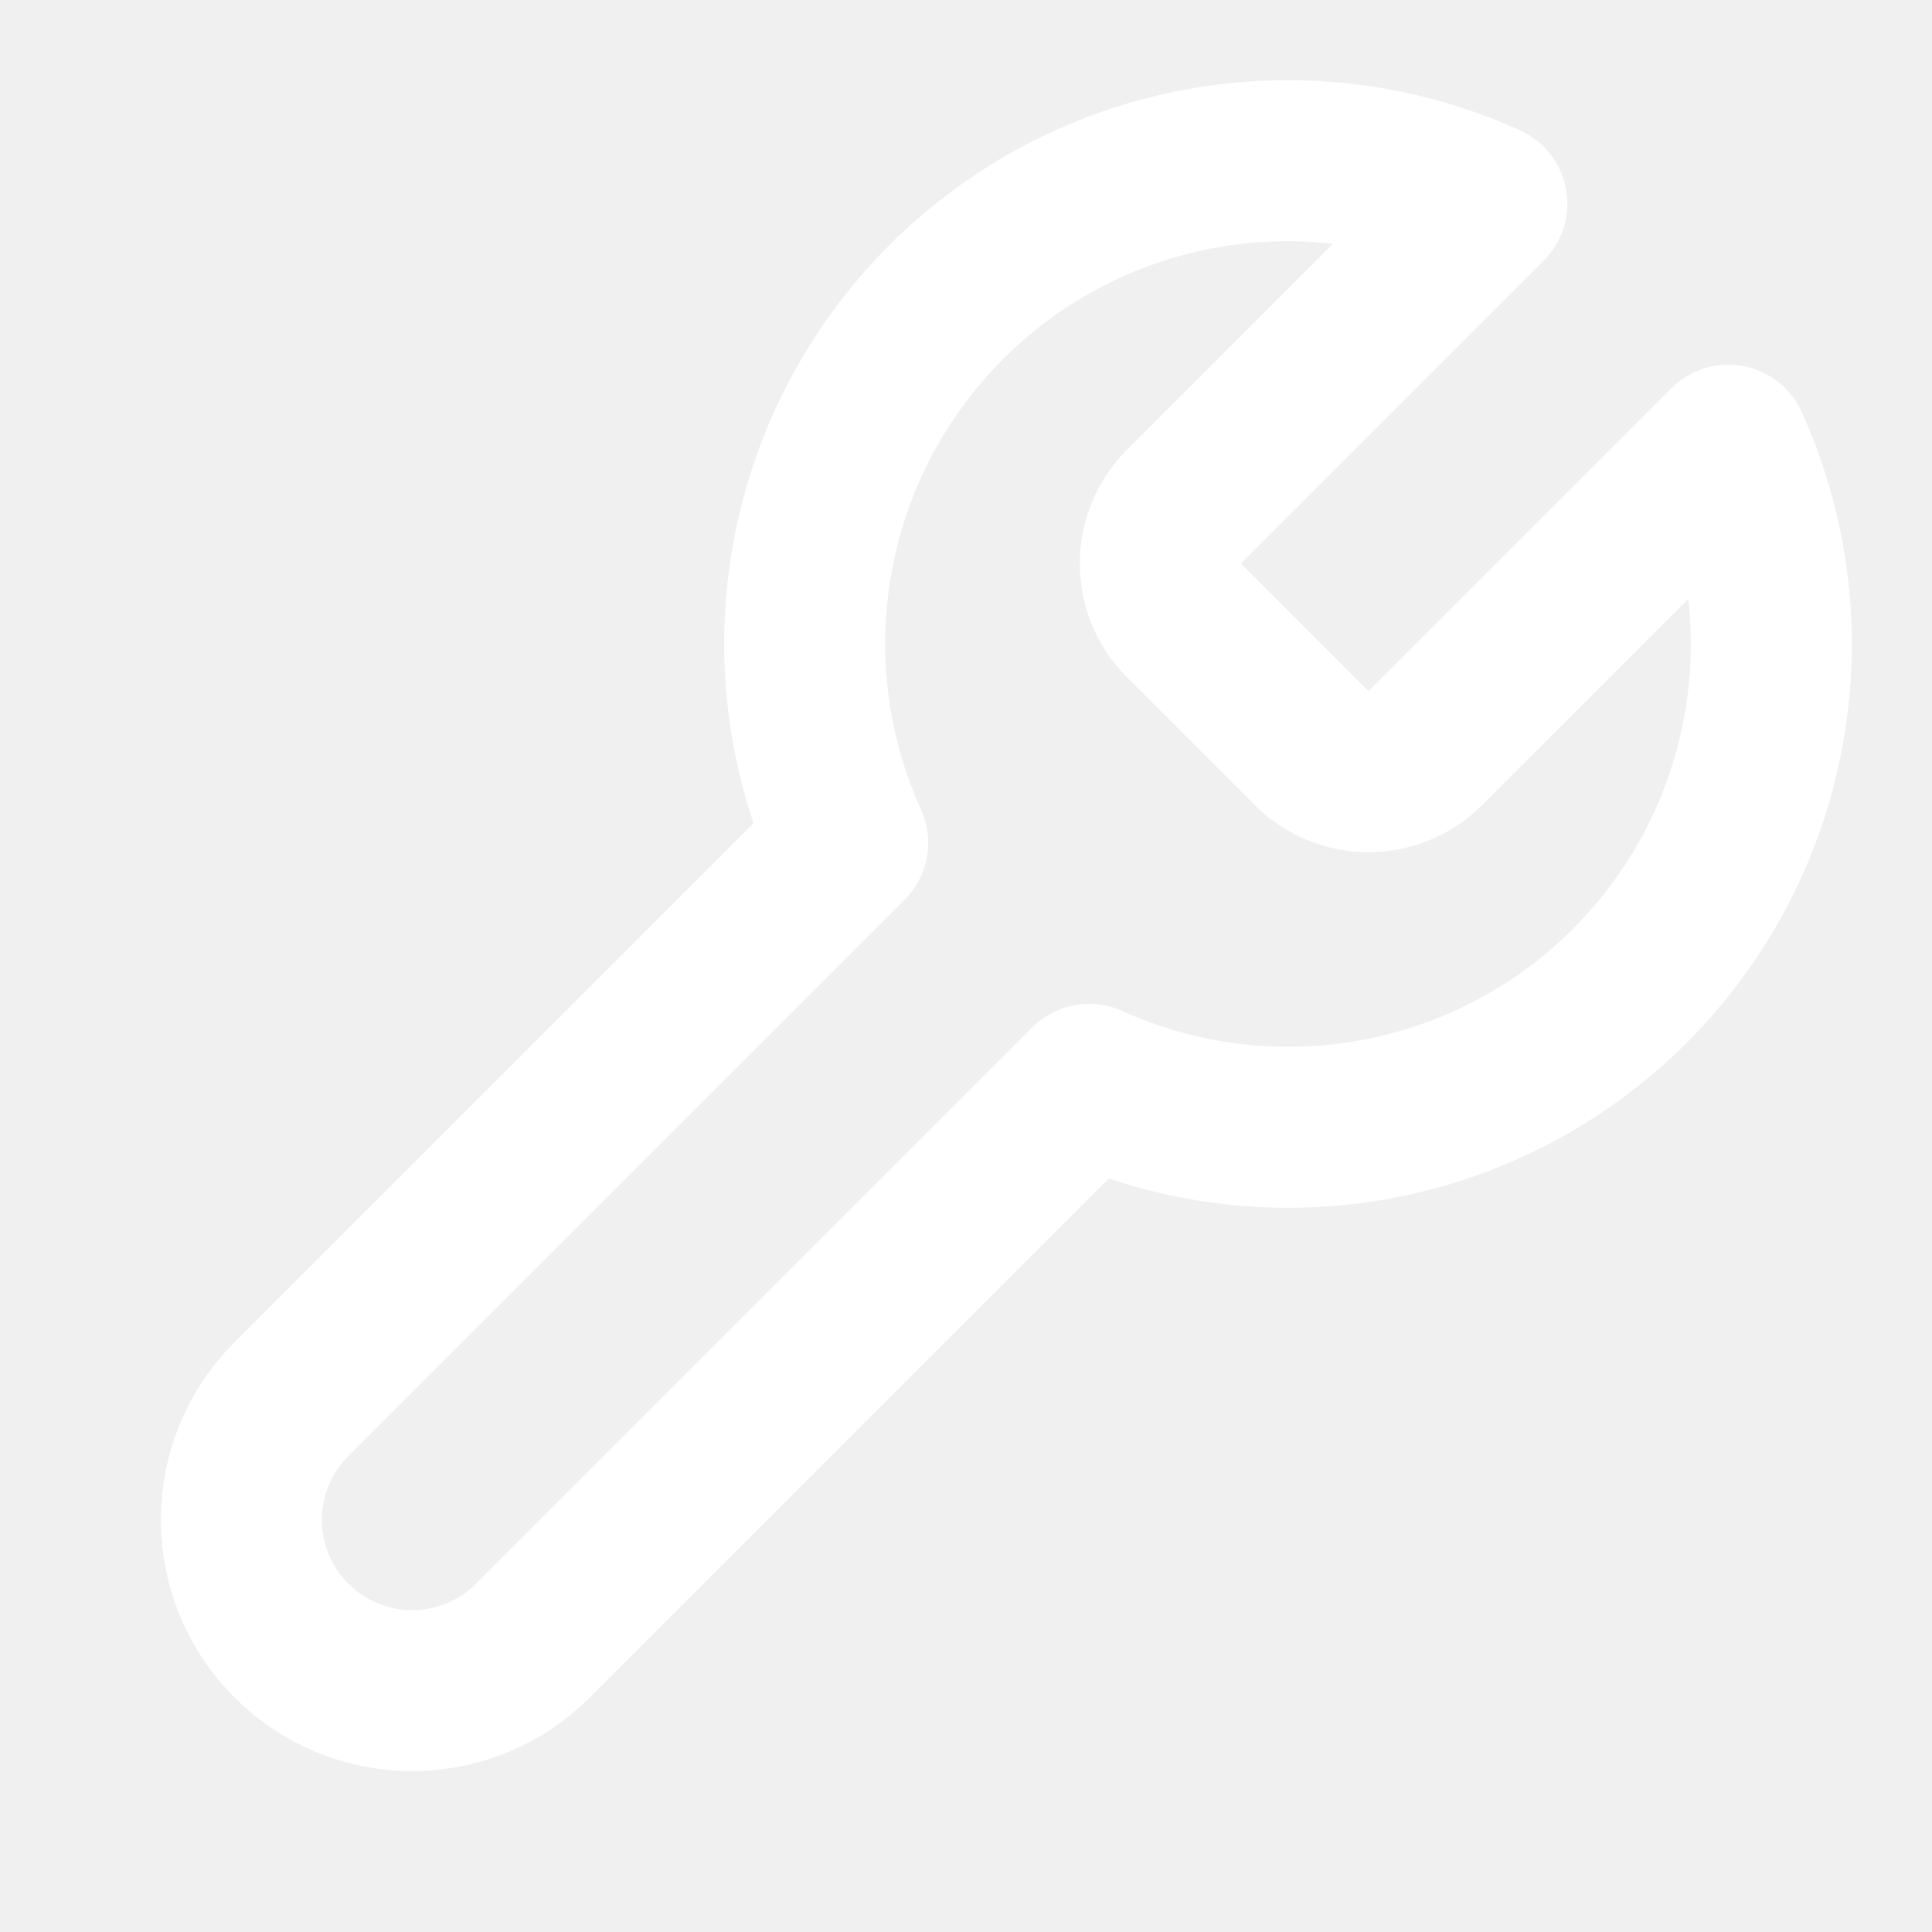
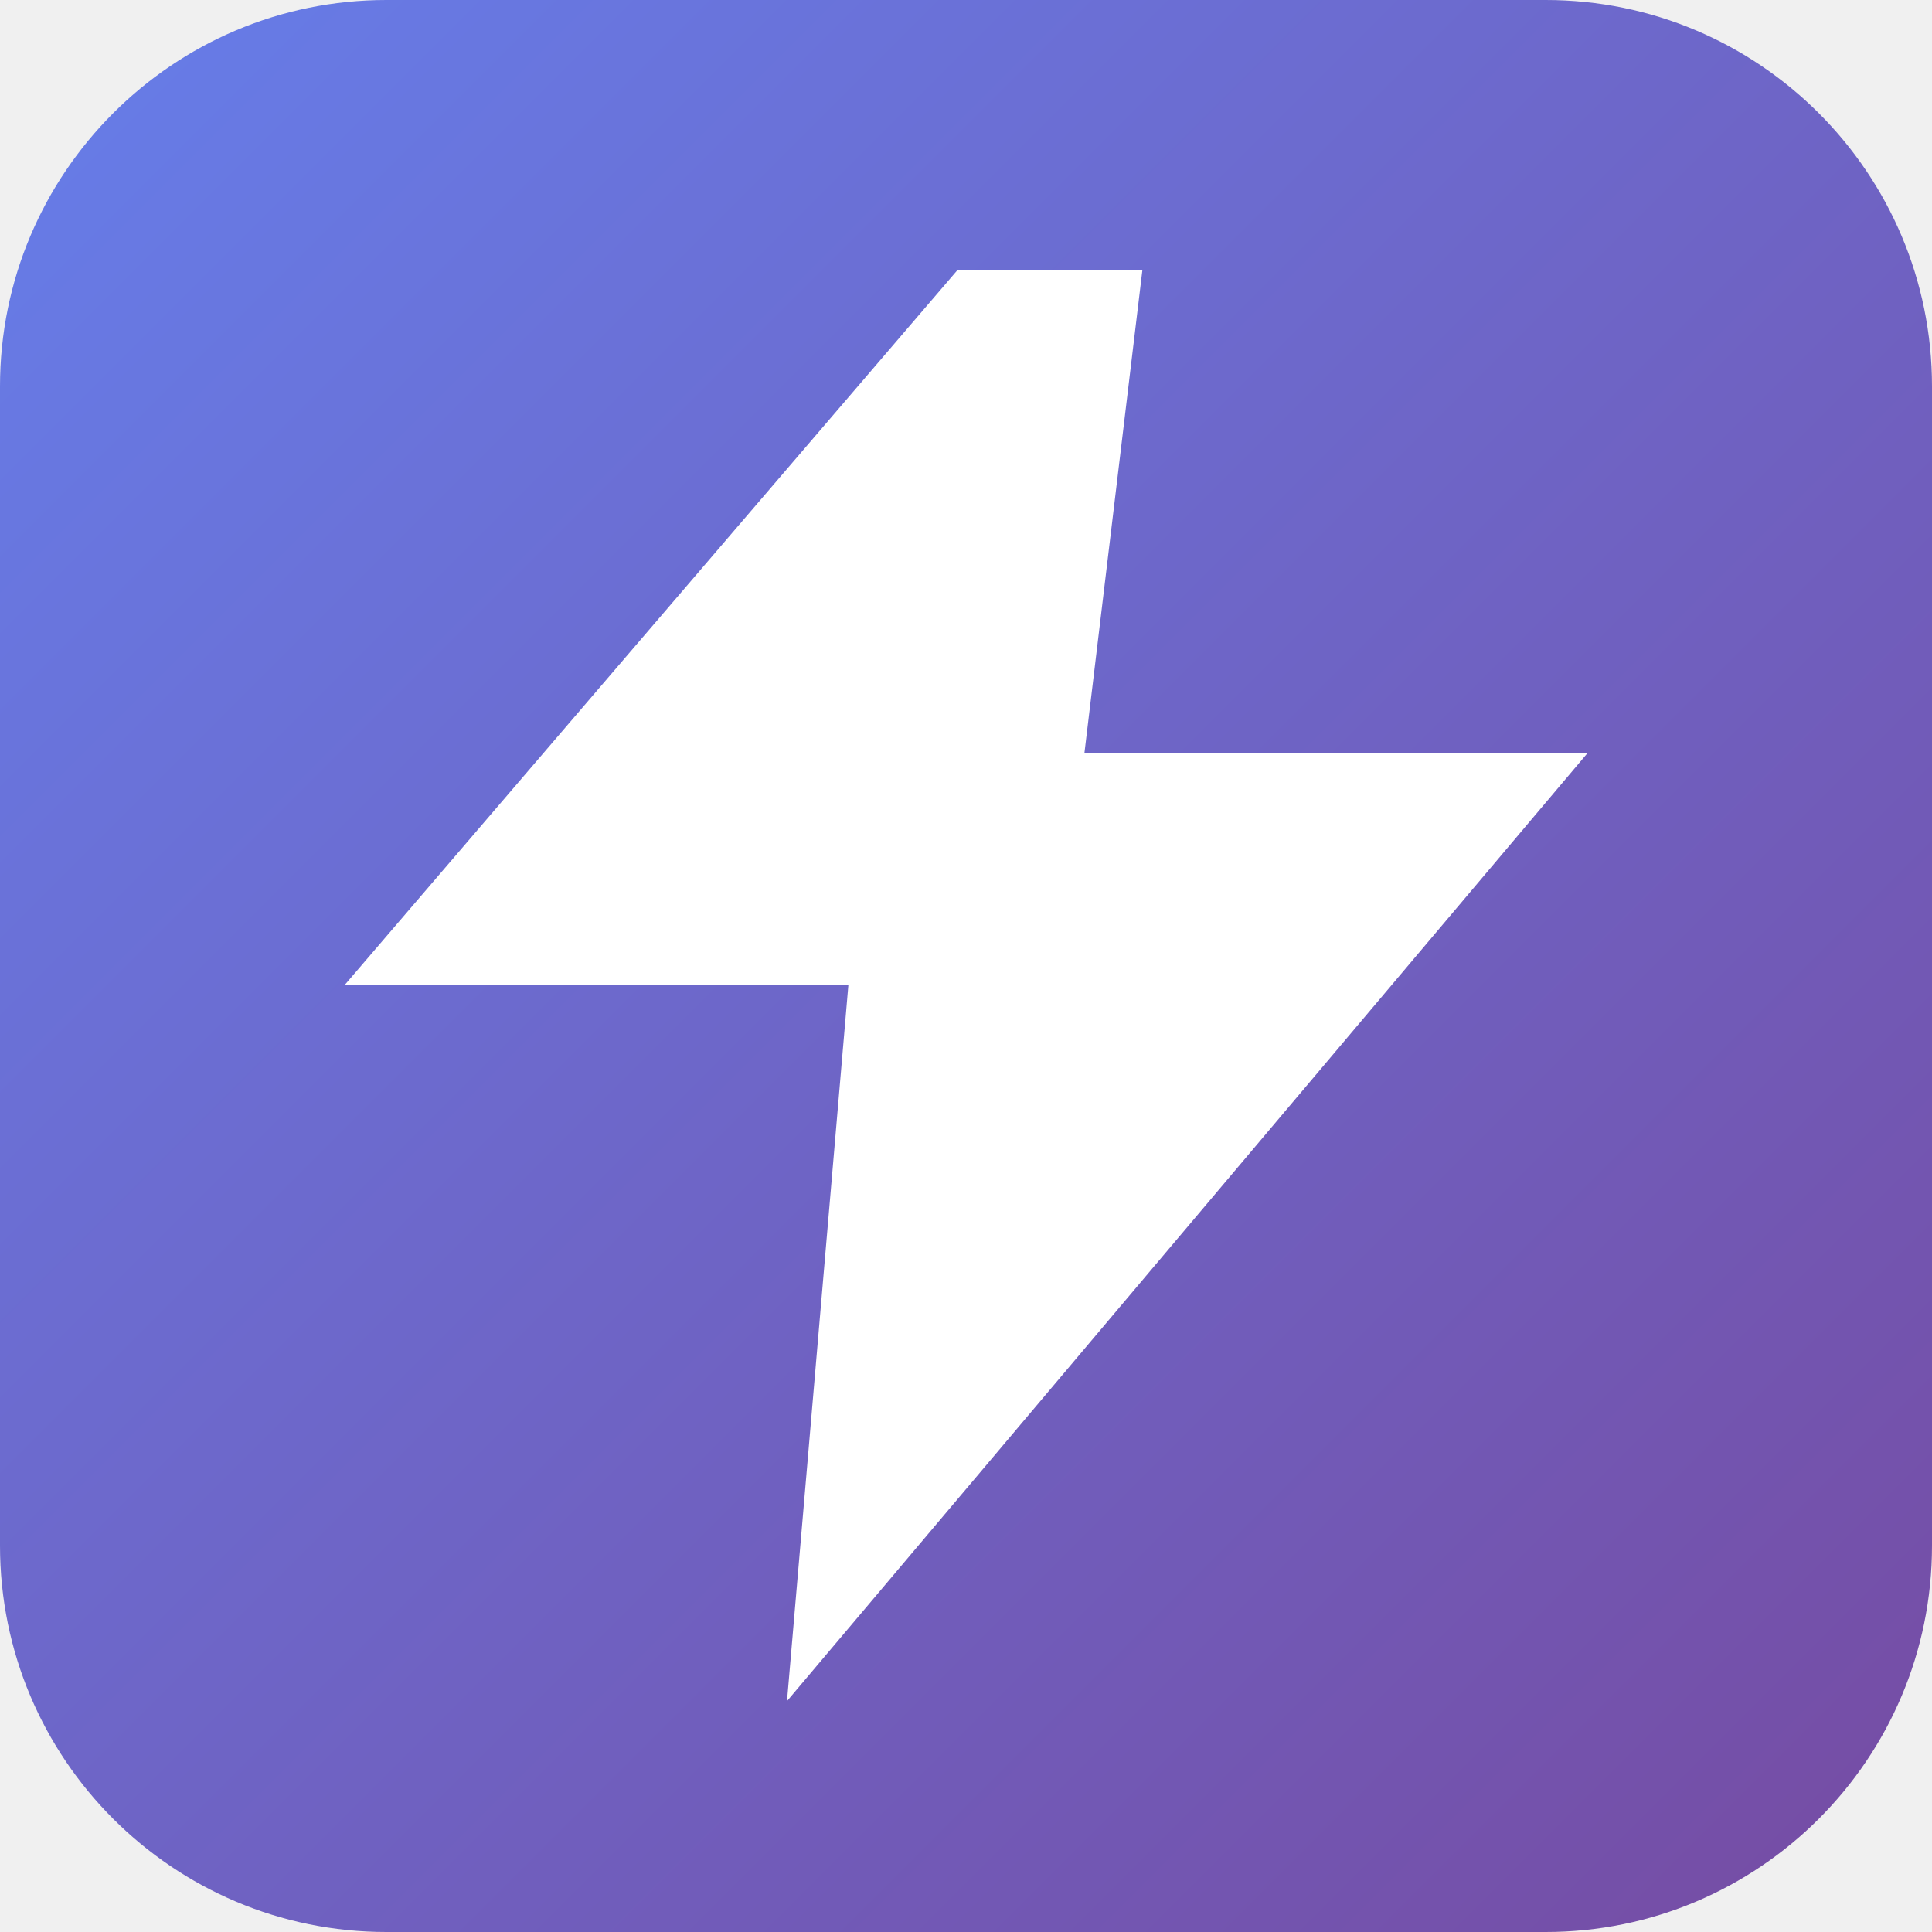
- <svg xmlns="http://www.w3.org/2000/svg" width="48" height="48" viewBox="0 0 24 24" fill="none" stroke="white" stroke-width="2" stroke-linecap="round" stroke-linejoin="round" class="feather feather-tool">
-   <path d="M14.7 6.3a1 1 0 0 0 0 1.4l1.6 1.6a1 1 0 0 0 1.4 0l3.77-3.77a6 6 0 0 1-7.94 7.94l-6.91 6.91a2.12 2.12 0 0 1-3-3l6.91-6.91a6 6 0 0 1 7.94-7.94l-3.76 3.76z" />
+ <svg xmlns="http://www.w3.org/2000/svg" viewBox="0 0 100 100">
+   <defs>
+     <linearGradient id="grad" x1="0%" y1="0%" x2="100%" y2="100%">
+       <stop offset="0%" style="stop-color:#667eea;stop-opacity:1" />
+       <stop offset="100%" style="stop-color:#764ba2;stop-opacity:1" />
+     </linearGradient>
+   </defs>
+   <rect width="100" height="100" rx="20" fill="url(#grad)" />
+   <path d="M50 15 L20 50 L45 50 L42 85 L80 40 L55 40 L58 15 Z" fill="white" stroke="white" stroke-width="2" />
</svg>
